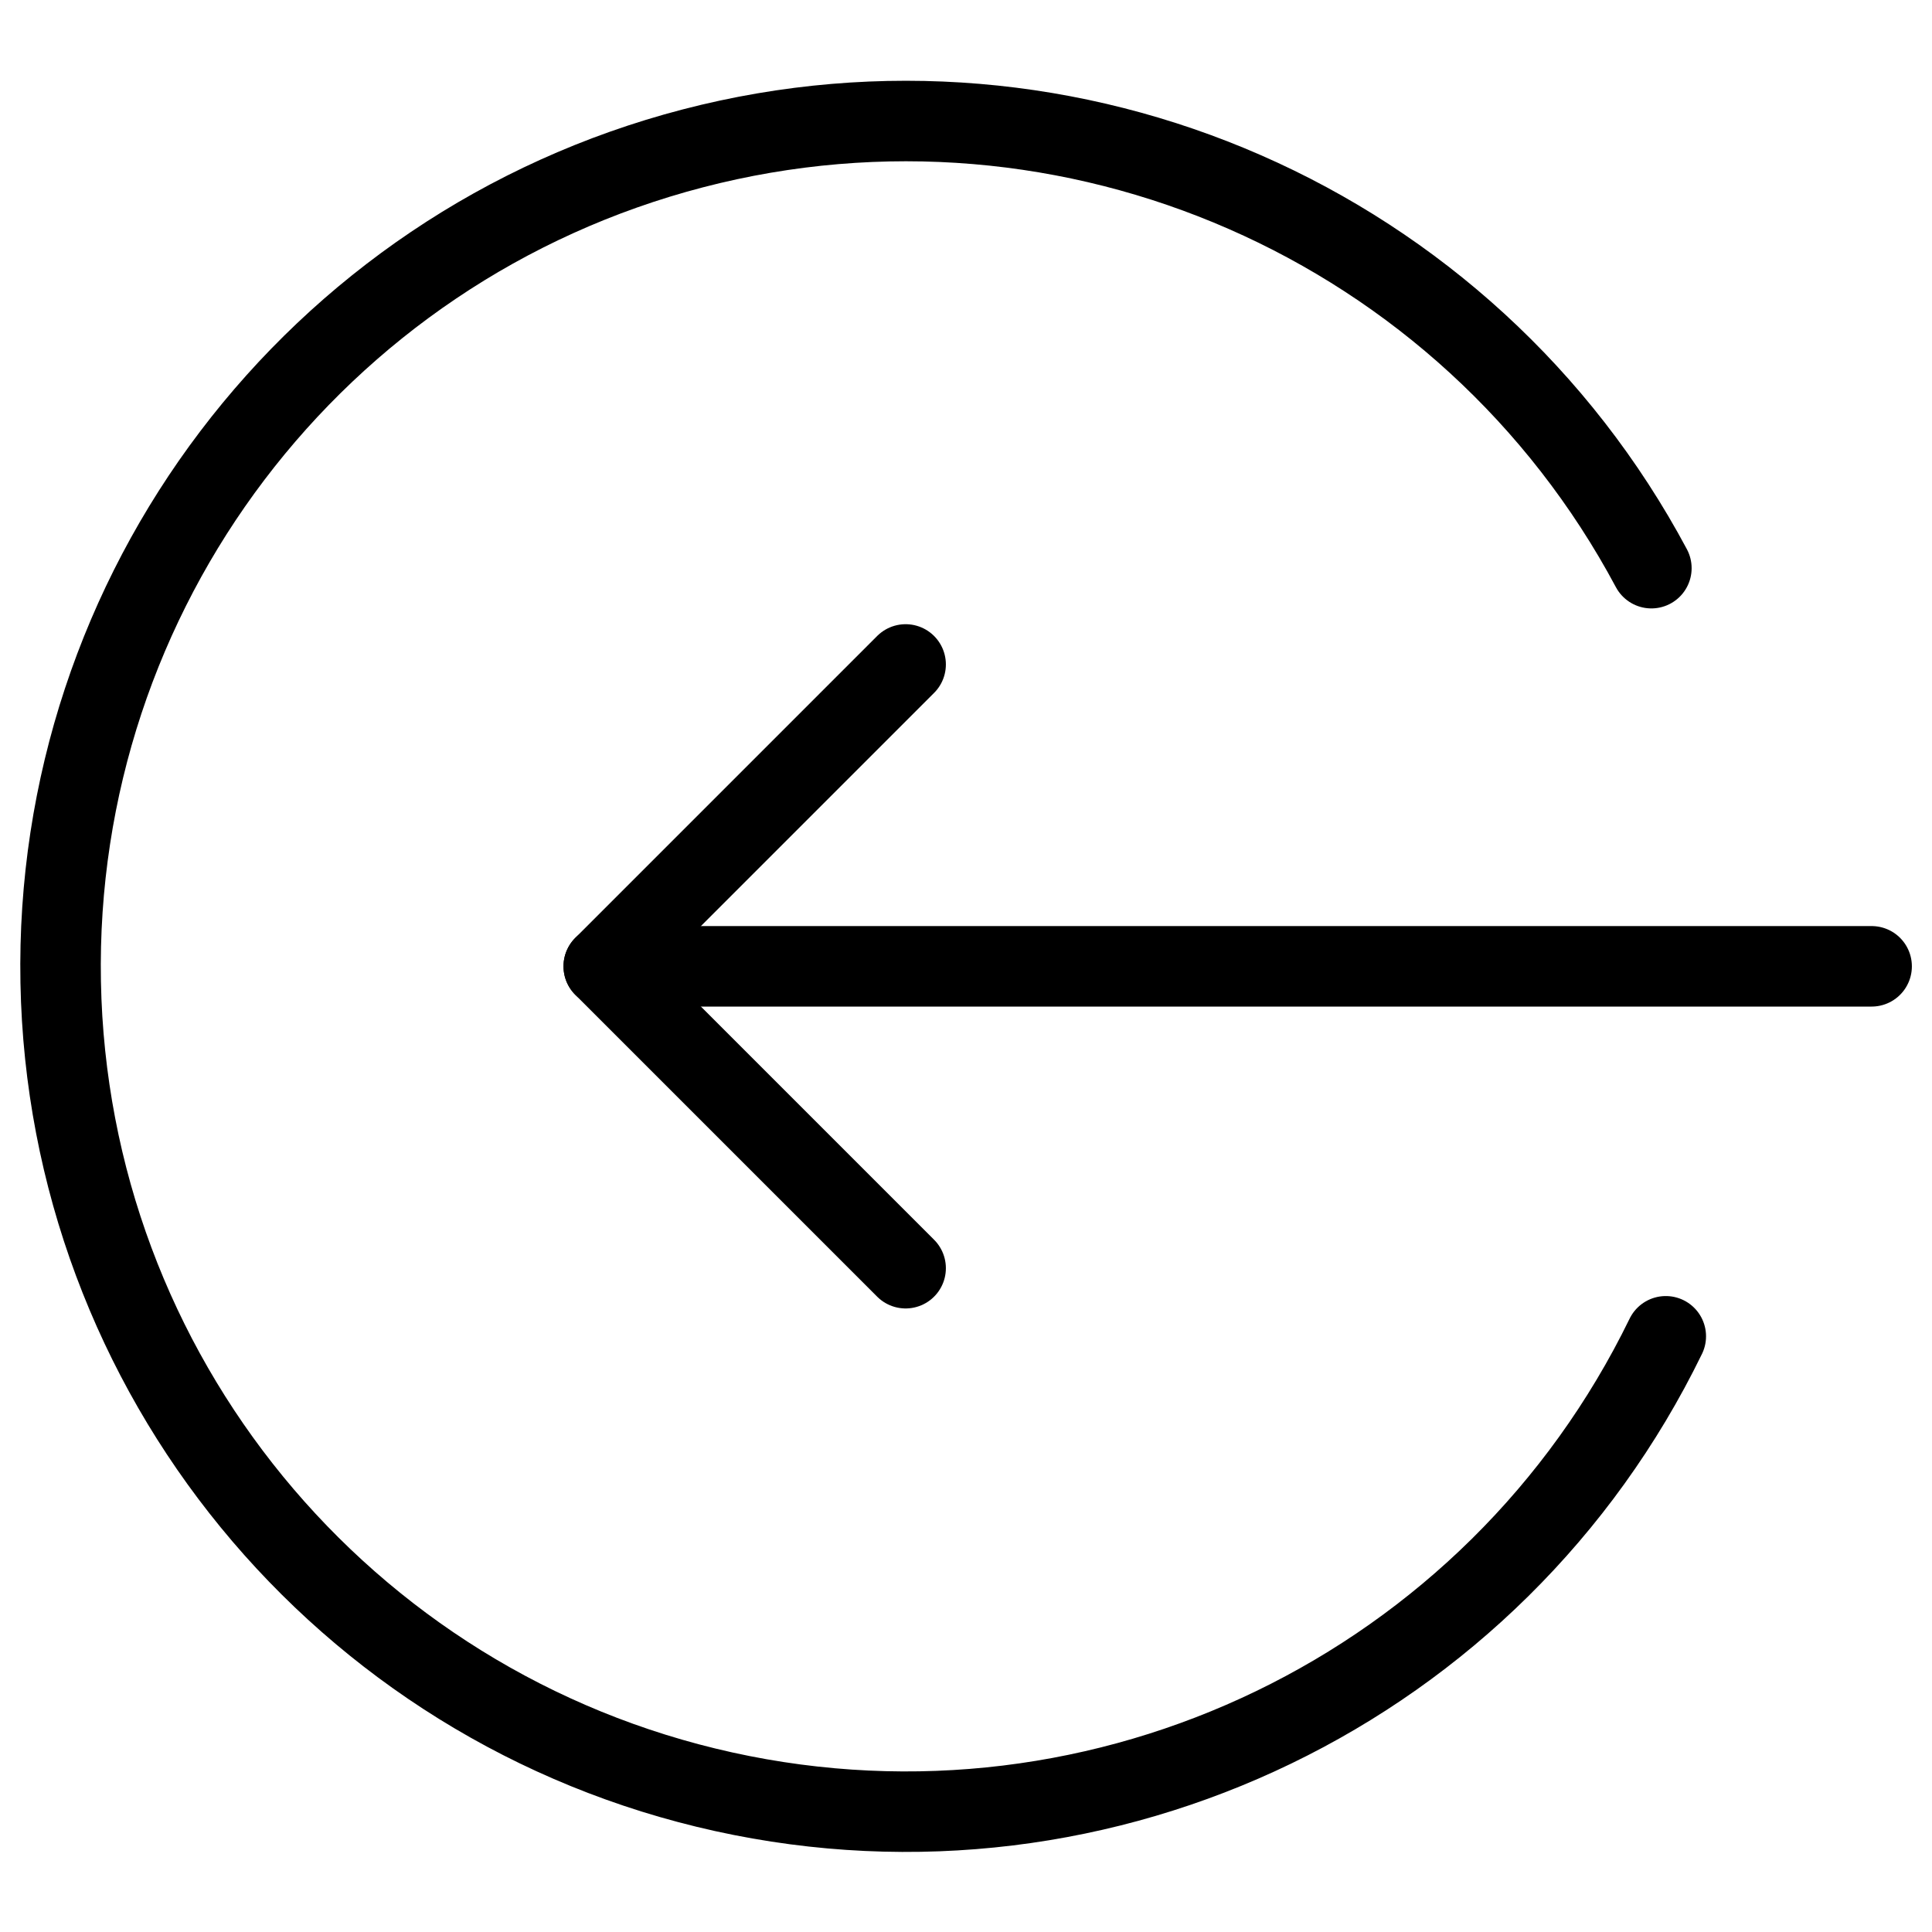
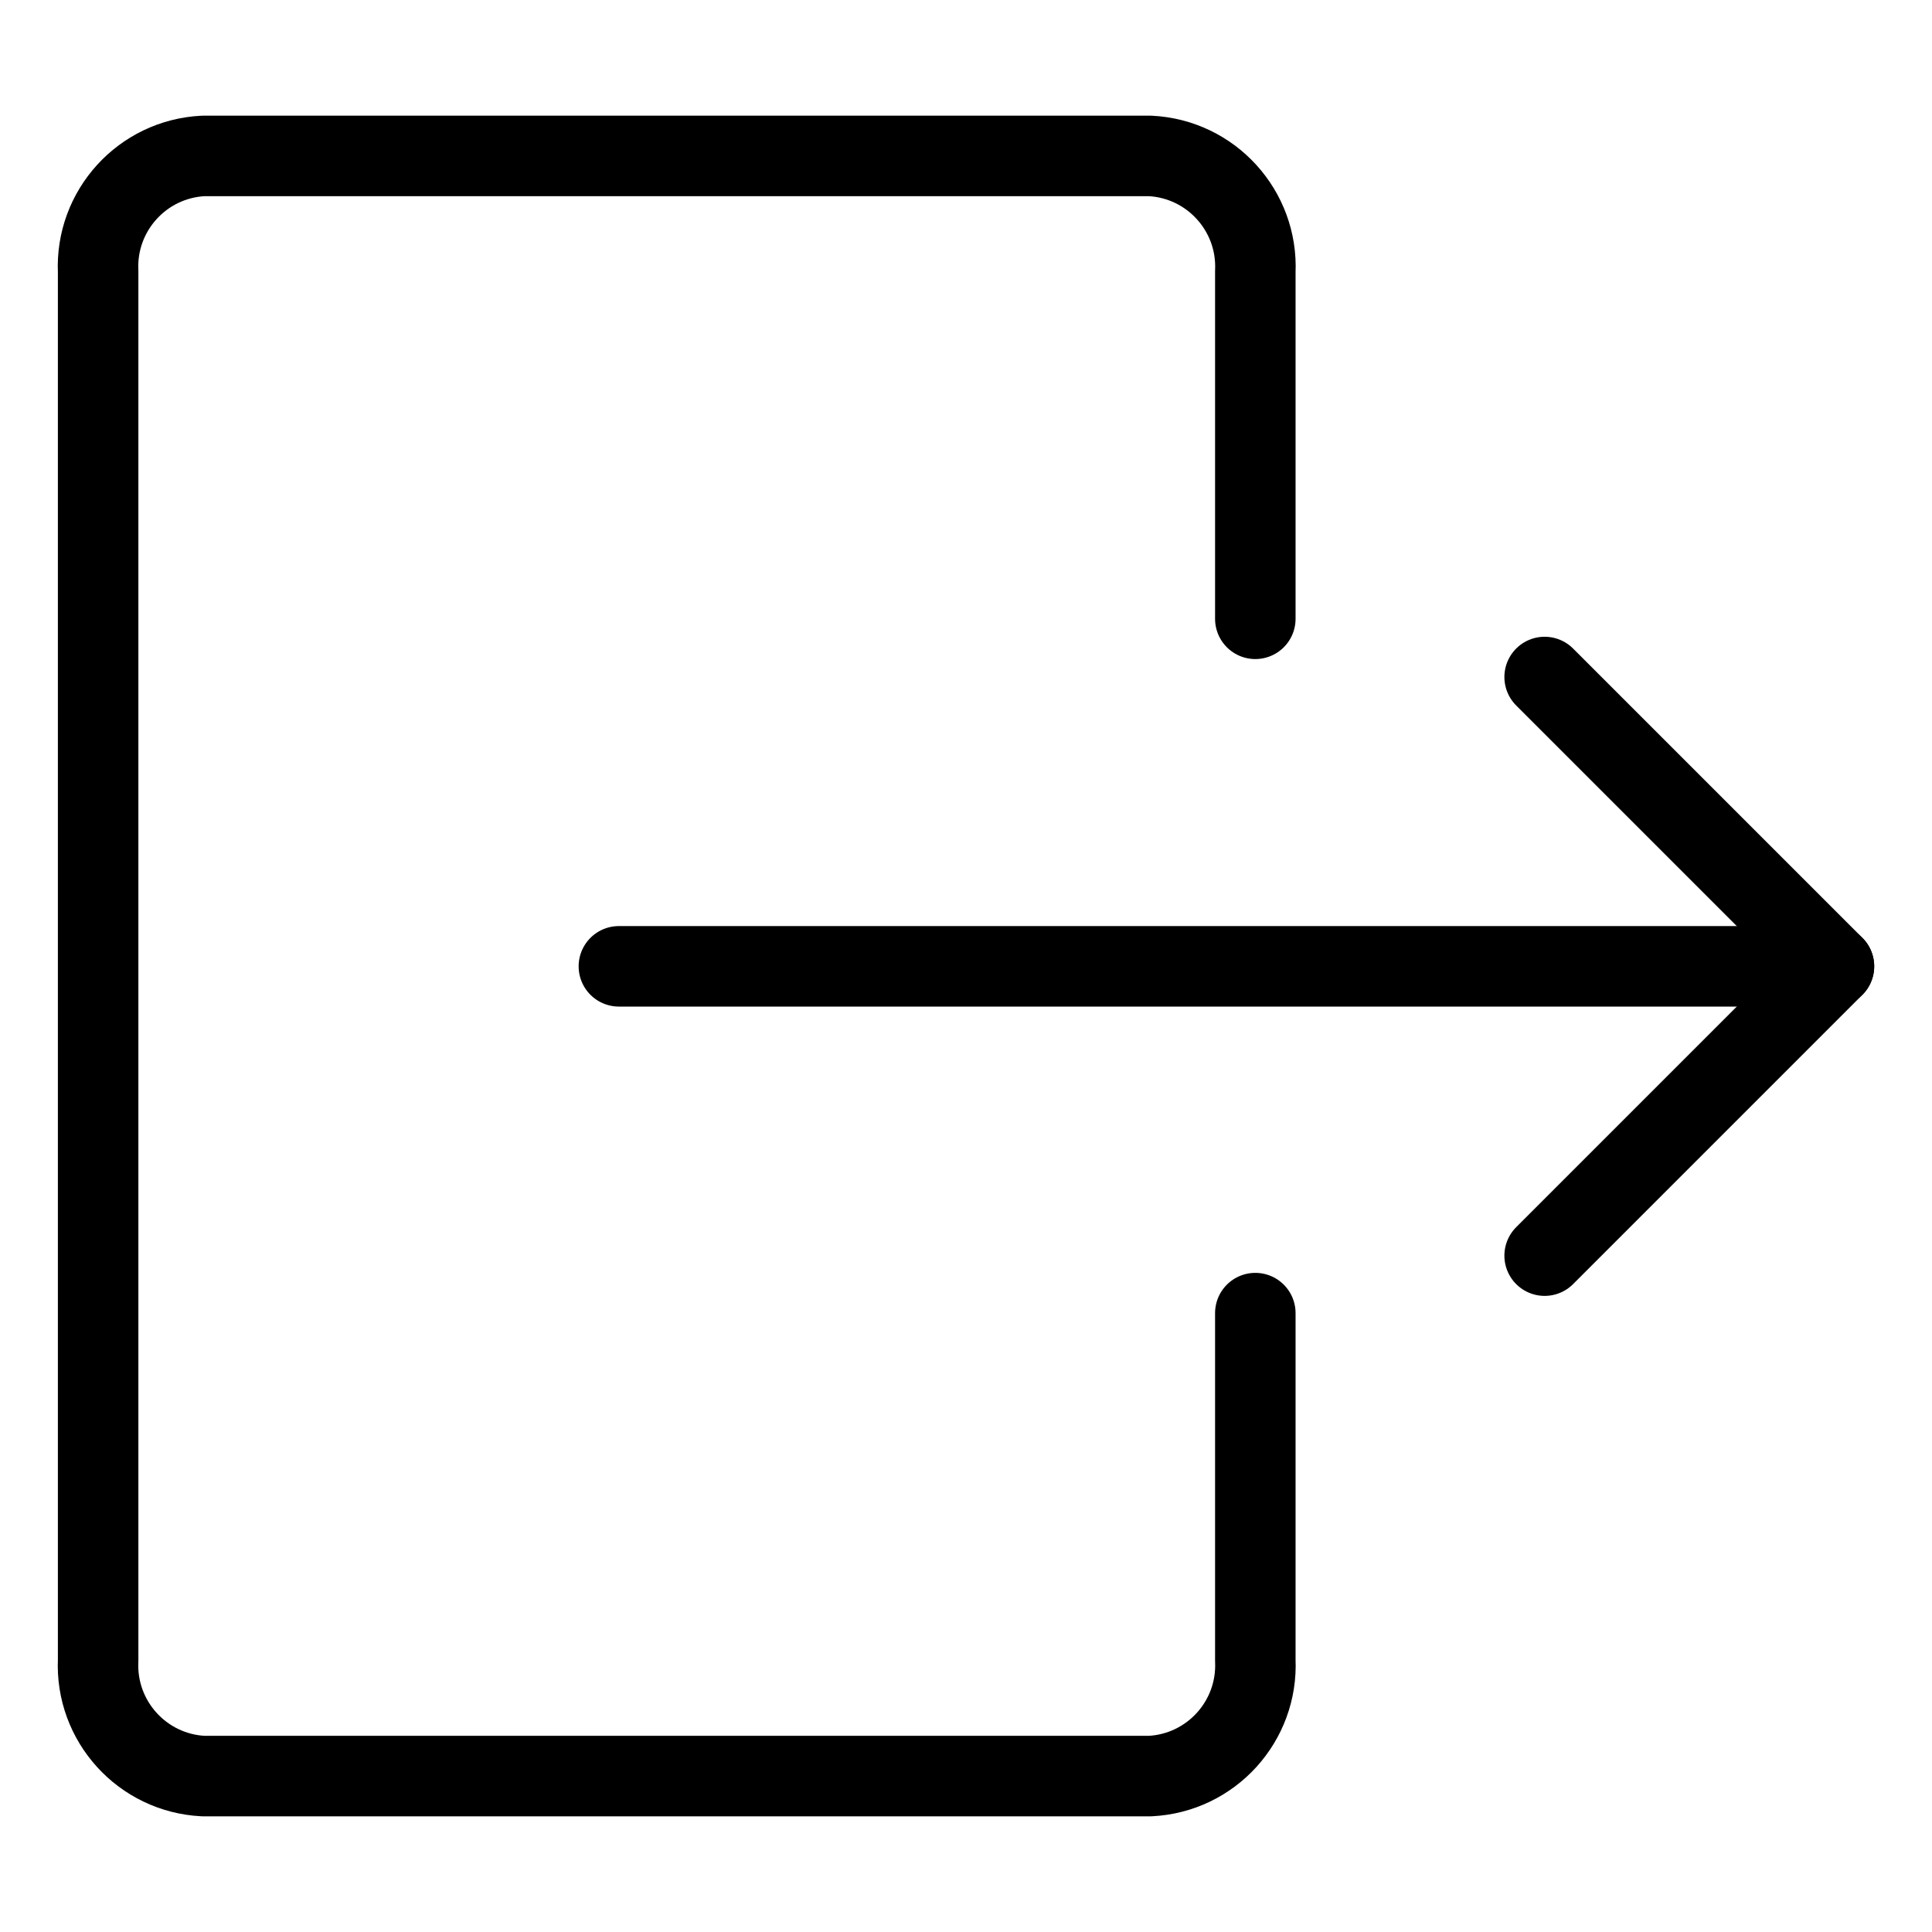
- <svg xmlns="http://www.w3.org/2000/svg" viewBox="0 0 24 24">
-   <path d="m23.25 12.004-15.75 0" fill="none" stroke="currentColor" stroke-linecap="round" stroke-linejoin="round" />
-   <path d="m11.25 15.754-3.75-3.75 3.75-3.75" fill="none" stroke="currentColor" stroke-linecap="round" stroke-linejoin="round" />
-   <path d="M20.693 16.6a10.5 10.5 0 1 1-.179-9.542" fill="none" stroke="currentColor" stroke-linecap="round" stroke-linejoin="round" />
+ <svg xmlns="http://www.w3.org/2000/svg" viewBox="-0.5 -0.5 24 24">
+   <defs />
+   <path d="m7.188 11.504 15.094 0" fill="none" stroke="currentcolor" stroke-linecap="round" stroke-linejoin="round" stroke-width="1" />
+   <path d="m18.688 15.098 3.594 -3.594 -3.594 -3.594" fill="none" stroke="currentcolor" stroke-linecap="round" stroke-linejoin="round" stroke-width="1" />
+   <path d="M15.094 15.812V20.125a1.377 1.377 0 0 1 -1.307 1.438H2.025A1.377 1.377 0 0 1 0.719 20.125V2.875a1.376 1.376 0 0 1 1.306 -1.438h11.762A1.377 1.377 0 0 1 15.094 2.875v4.312" fill="none" stroke="currentcolor" stroke-linecap="round" stroke-linejoin="round" stroke-width="1" />
</svg>
